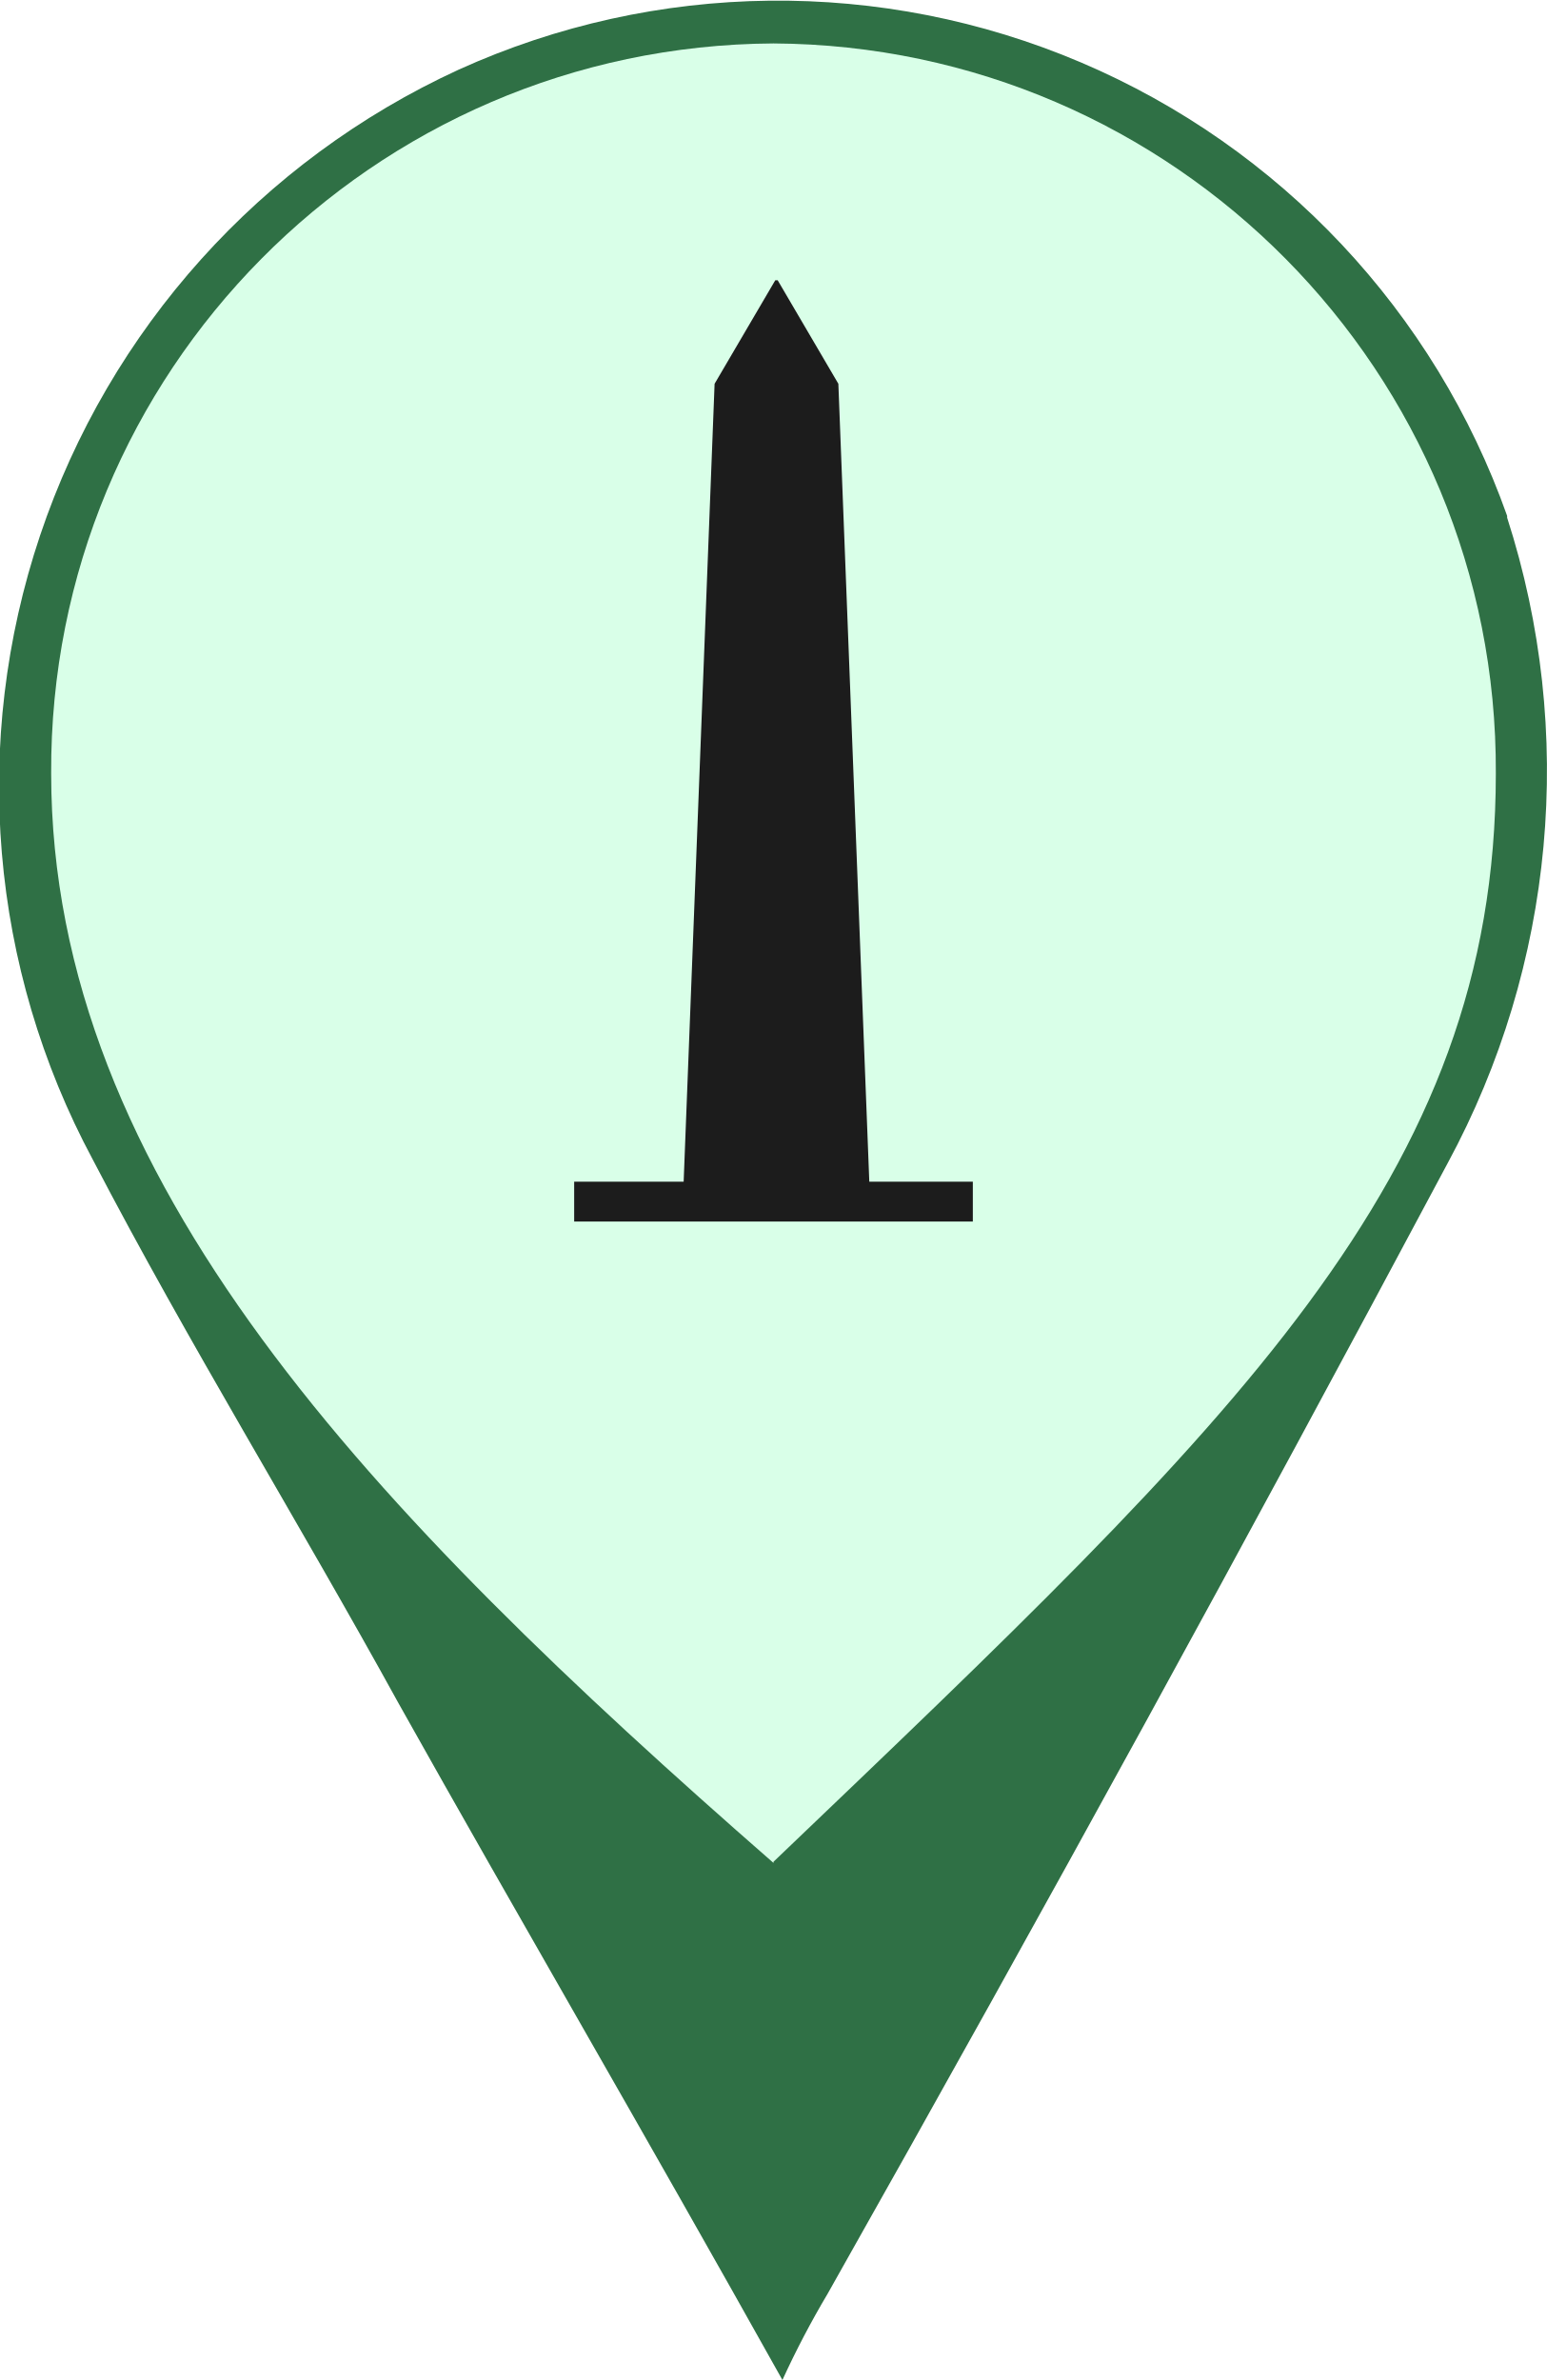
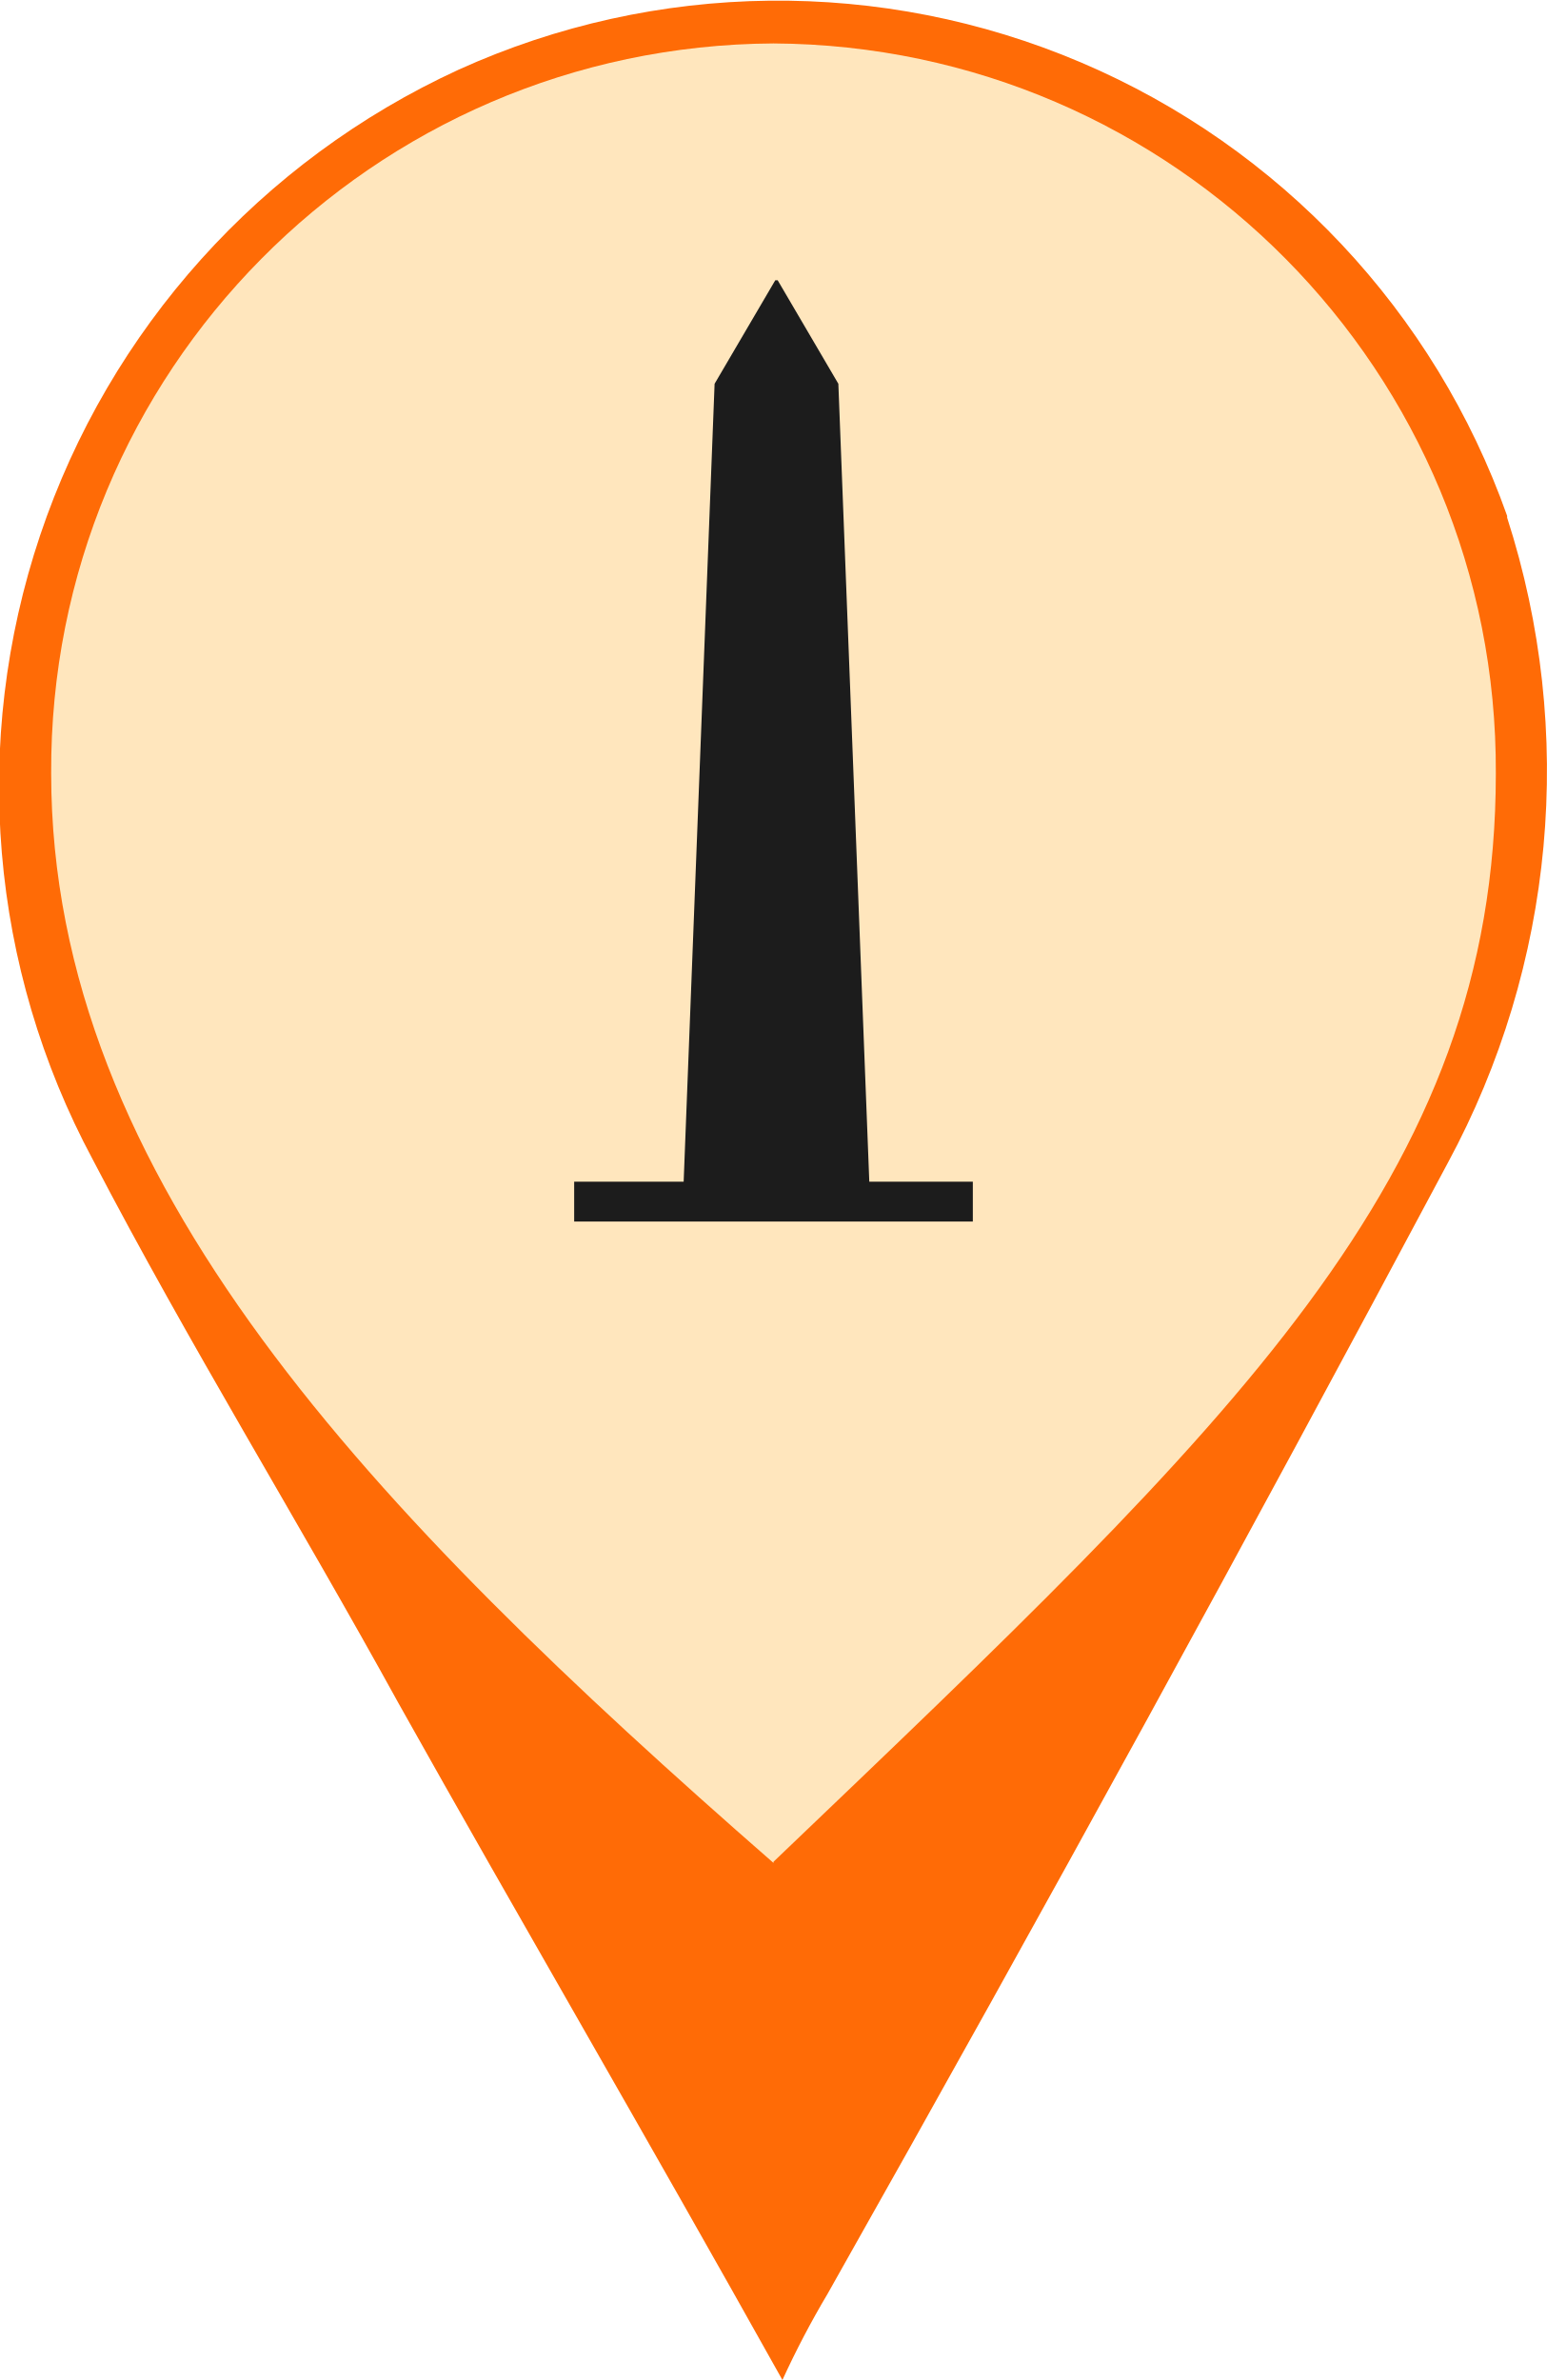
<svg xmlns="http://www.w3.org/2000/svg" viewBox="0 0 26 40">
-   <path fill="#2F7045" fill-rule="evenodd" d="M25.33 8.67a13 13 0 0 0-17.62-7.5 13.26 13.26 0 0 0-6.15 18.32C3.17 22.58 5 25.54 6.7 28.63c2 3.57 4.12 7.2 6.45 11.37a15.29 15.29 0 0 1 .76-1.45c3.77-6.68 7-12.59 10.42-19a13.86 13.86 0 0 0 1-10.85z" />
-   <path fill="#D9FFE8" fill-rule="evenodd" d="M13 31.31C6.26 25.42.86 19.82.86 13A12.21 12.21 0 0 1 13 .73 12.21 12.21 0 0 1 25.14 13c0 6.8-4.36 10.85-12.14 18.29z" />
+   <path fill="#FF6B06" fill-rule="evenodd" d="M25.33,8.67A13,13,0,0,0,7.71,1.17,13.26,13.26,0,0,0,1.56,19.49C3.17,22.58,5,25.54,6.7,28.63c2,3.57,4.12,7.2,6.45,11.37a15.29,15.29,0,0,1,.76-1.45c3.77-6.68,7-12.59,10.42-19a13.86,13.86,0,0,0,1-10.85Z" />
+   <path fill="#FFE6BD" fill-rule="evenodd" d="M13,31.31h0C6.26,25.42.86,19.82.86,13A12.21,12.21,0,0,1,13,.73,12.21,12.21,0,0,1,25.14,13c0,6.8-4.36,10.85-12.14,18.29Z" />
  <path fill="#1c1c1c" d="M14.61 19.86l-.52-13.41-1.02-1.74h-.04l-1.02 1.74-.52 13.41H9.65v.67h6.7v-.67h-1.74z" />
</svg>
